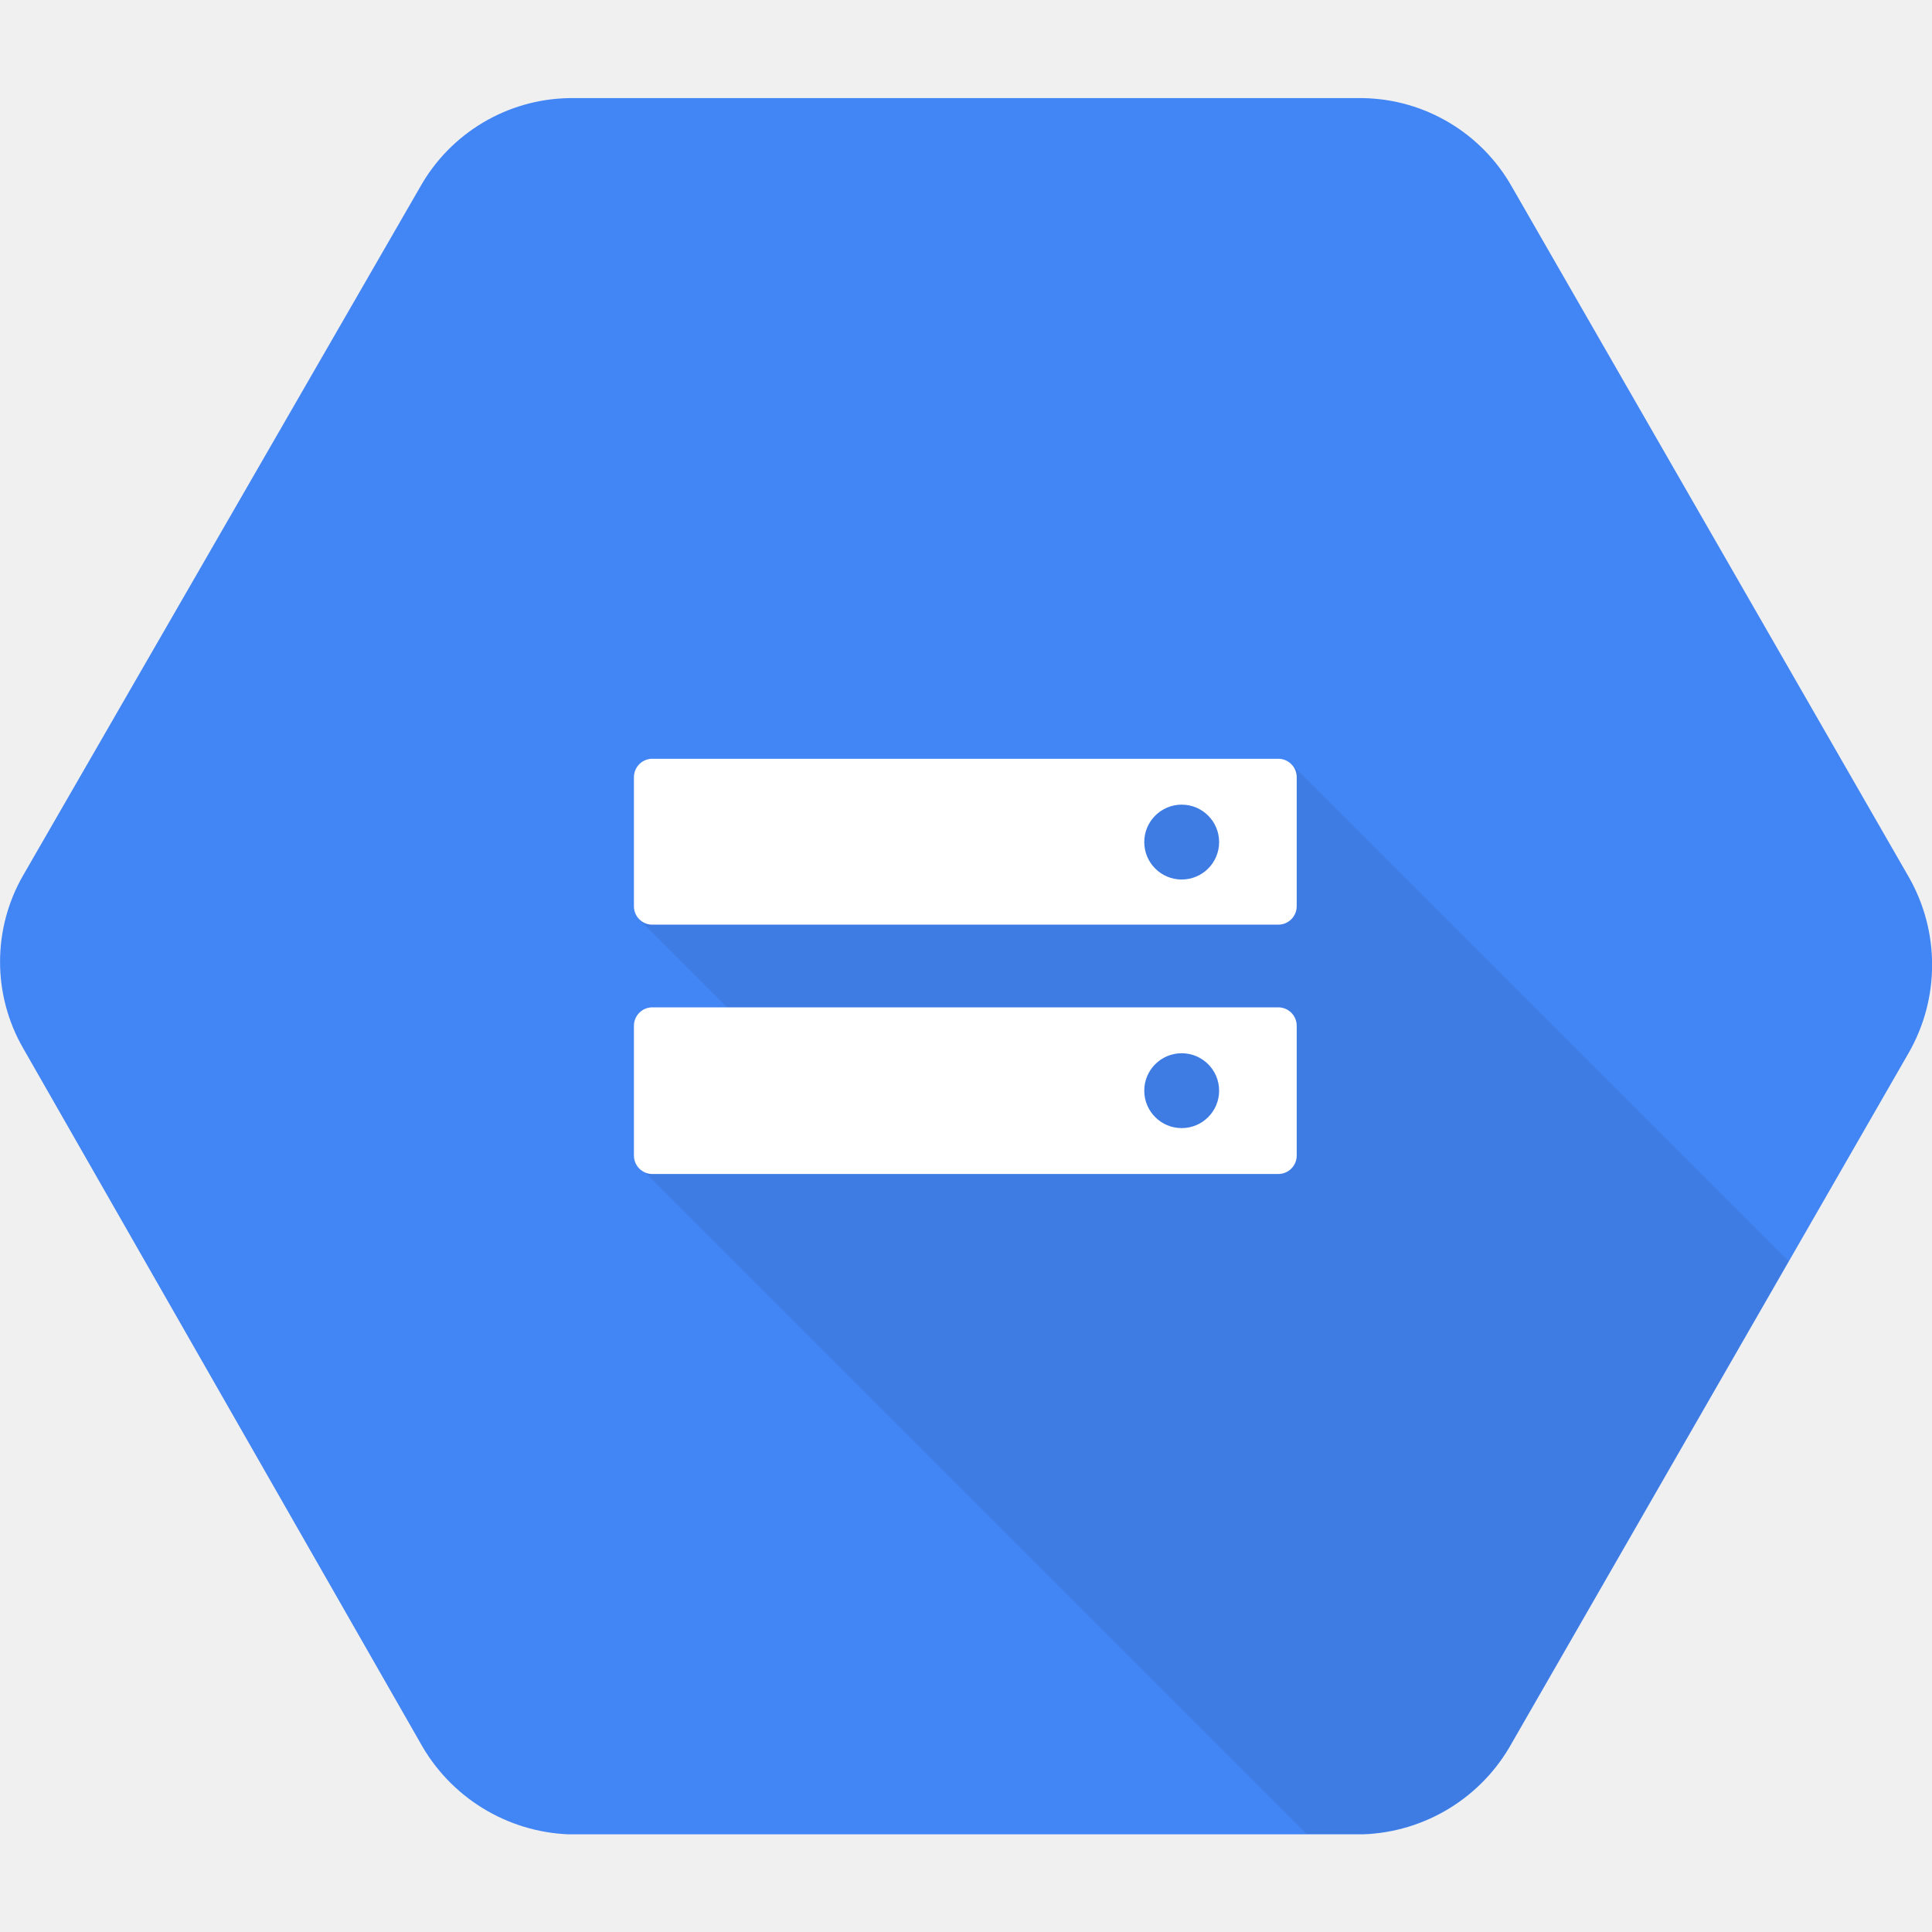
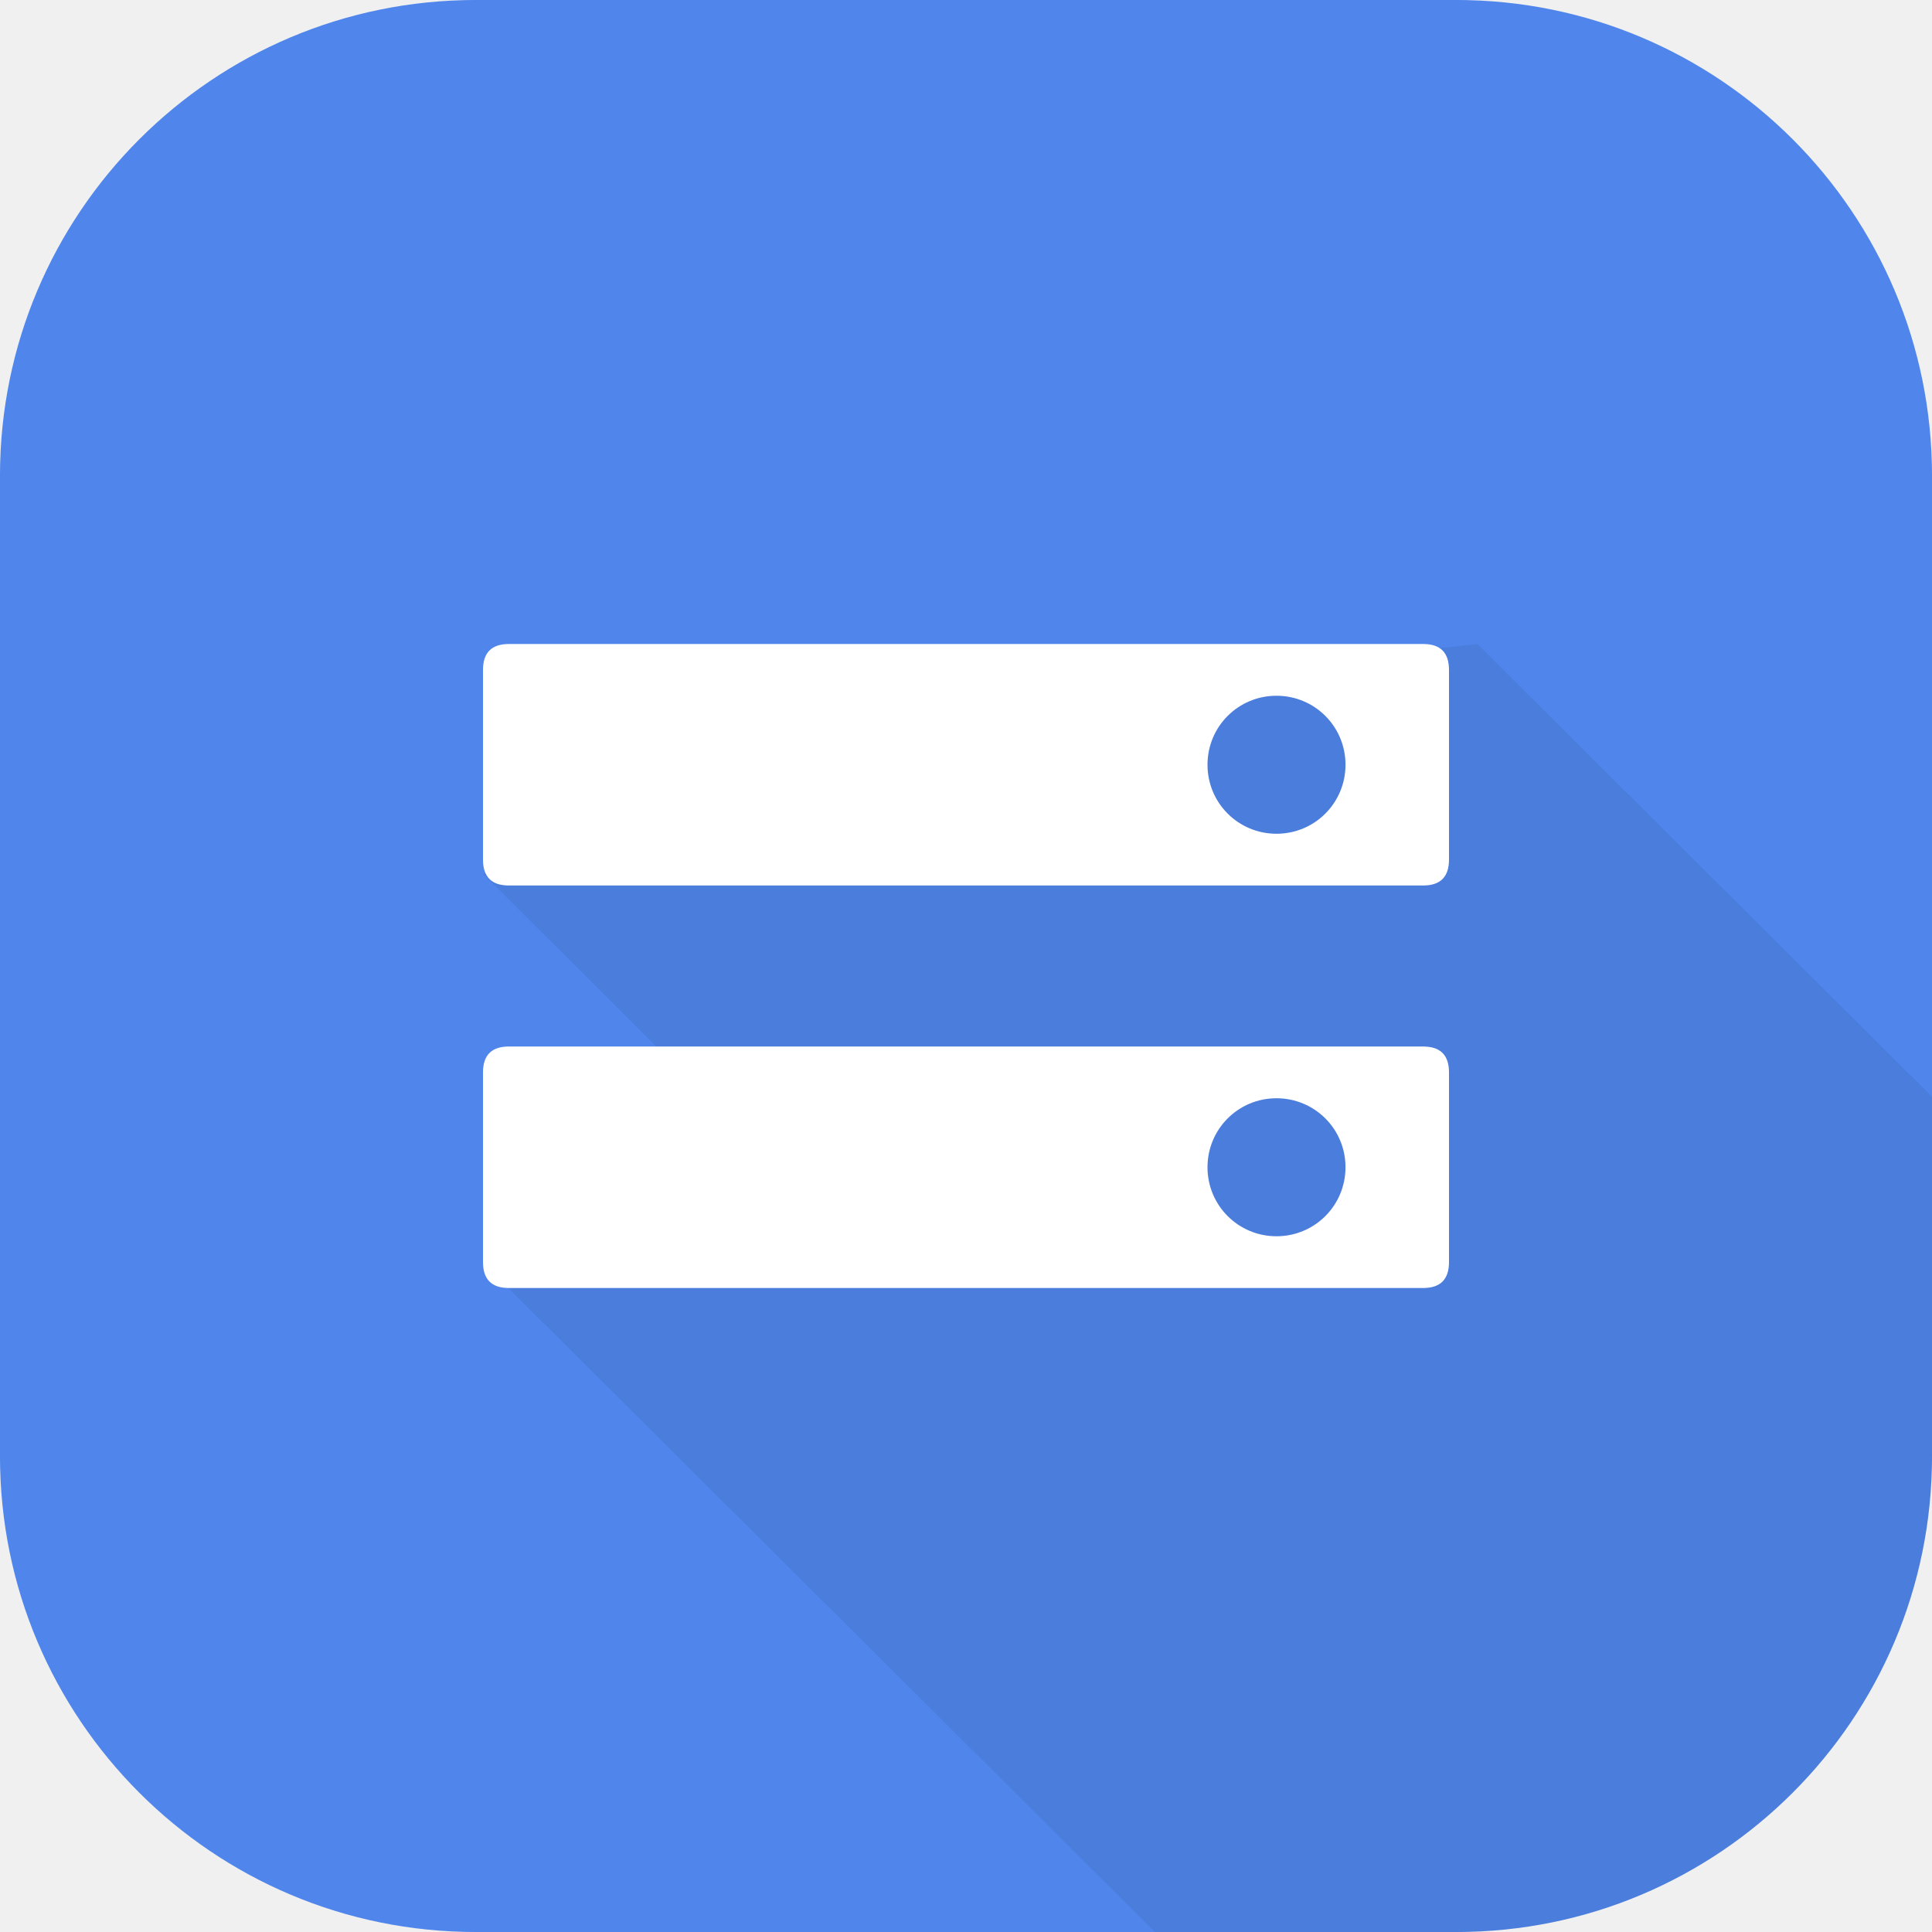
- <svg xmlns="http://www.w3.org/2000/svg" id="Layer_1" data-name="Layer 1" width="128" height="128" viewBox="0 0 128 128">
-   <path d="M126.47,58.12l-26.3-45.74A11.56,11.56,0,0,0,90.31,6.5H37.7a11.55,11.55,0,0,0-9.86,5.88L1.53,58a11.48,11.48,0,0,0,0,11.44l26.3,46a11.77,11.77,0,0,0,9.86,6.09H90.3a11.73,11.73,0,0,0,9.87-6.06l26.3-45.74A11.73,11.73,0,0,0,126.47,58.12Z" style="fill: #4285f4" />
-   <path d="M85.49,50.55,49.31,53.88l-7,7,6,6L42.36,77.3l44.2,44.2H90.3a11.73,11.73,0,0,0,9.87-6.06L118.5,83.56Z" style="opacity: 0.07;isolation: isolate" />
-   <g id="art">
-     <g>
-       <path d="M84.7,50.27H43.26A1.22,1.22,0,0,0,42,51.48v8.57a1.21,1.21,0,0,0,1.21,1.21H84.7a1.22,1.22,0,0,0,1.21-1.21V51.48a1.22,1.22,0,0,0-1.21-1.21m-6.41,8a2.48,2.48,0,1,1,2.48-2.48,2.48,2.48,0,0,1-2.48,2.48" style="fill: #fff" />
-       <path d="M84.7,66.74H43.26A1.22,1.22,0,0,0,42,68v8.57a1.22,1.22,0,0,0,1.21,1.21H84.7a1.22,1.22,0,0,0,1.21-1.21V67.95a1.22,1.22,0,0,0-1.21-1.21m-6.41,8a2.48,2.48,0,1,1,2.48-2.48,2.48,2.48,0,0,1-2.48,2.48" style="fill: #fff" />
+ <svg xmlns="http://www.w3.org/2000/svg" xmlns:xlink="http://www.w3.org/1999/xlink" width="65px" height="65px" viewBox="0 0 65 65" version="1.1">
+   <defs>
+     <rect id="path-1" x="0" y="0" width="65" height="65" rx="16" />
+   </defs>
+   <g id="Application-Icons/GoogleCloud/Storage/65x65" stroke="none" stroke-width="1" fill="none" fill-rule="evenodd">
+     <rect id="Rectangle-Copy-13" stroke="#4A7CDB" fill="#5086EC" fill-rule="nonzero" x="0.5" y="0.5" width="64" height="64" rx="16" />
+     <g id="B">
+       <mask id="mask-2" fill="white">
+         <use xlink:href="#path-1" />
+       </mask>
+       <use id="Mask" fill="#5086EC" fill-rule="nonzero" xlink:href="#path-1" />
+       <g mask="url(#mask-2)">
+         <g transform="translate(16.25, 21.66667)">
+           <path d="M56.875,23.32 L33.456,0 L25.092,0.892 L0,7.734 L7.169,14.872 L0.299,21.119 L30.767,51.458 L37.04,51.458 C39.032,51.458 40.625,50.665 41.82,49.079 L56.875,23.32 Z" id="Path" fill-opacity="0.07" fill="#000000" />
+           <path d="M0.871,0 C0.29,0 0,0.29 0,0.871 L0,7.254 C0,7.835 0.29,8.125 0.871,8.125 L31.629,8.125 C32.21,8.125 32.5,7.835 32.5,7.254 L32.5,0.871 C32.5,0.29 32.21,0 31.629,0 L0.871,0 Z M24.375,4.062 C24.375,2.776 25.41,1.741 26.696,1.741 C27.983,1.741 29.018,2.776 29.018,4.062 C29.018,5.349 27.983,6.384 26.696,6.384 C25.41,6.384 24.375,5.349 24.375,4.062 Z" id="Shape" fill="#FFFFFF" />
+           <path d="M0.871,13.542 C0.29,13.542 0,13.832 0,14.412 L0,20.796 C0,21.376 0.29,21.667 0.871,21.667 L31.629,21.667 C32.21,21.667 32.5,21.376 32.5,20.796 L32.5,14.412 C32.5,13.832 32.21,13.542 31.629,13.542 L0.871,13.542 Z M24.375,17.604 C24.375,16.318 25.41,15.283 26.696,15.283 C27.983,15.283 29.018,16.318 29.018,17.604 C29.018,18.89 27.983,19.926 26.696,19.926 C25.41,19.926 24.375,18.89 24.375,17.604 Z" id="Shape" fill="#FFFFFF" />
+         </g>
+       </g>
    </g>
  </g>
</svg>
